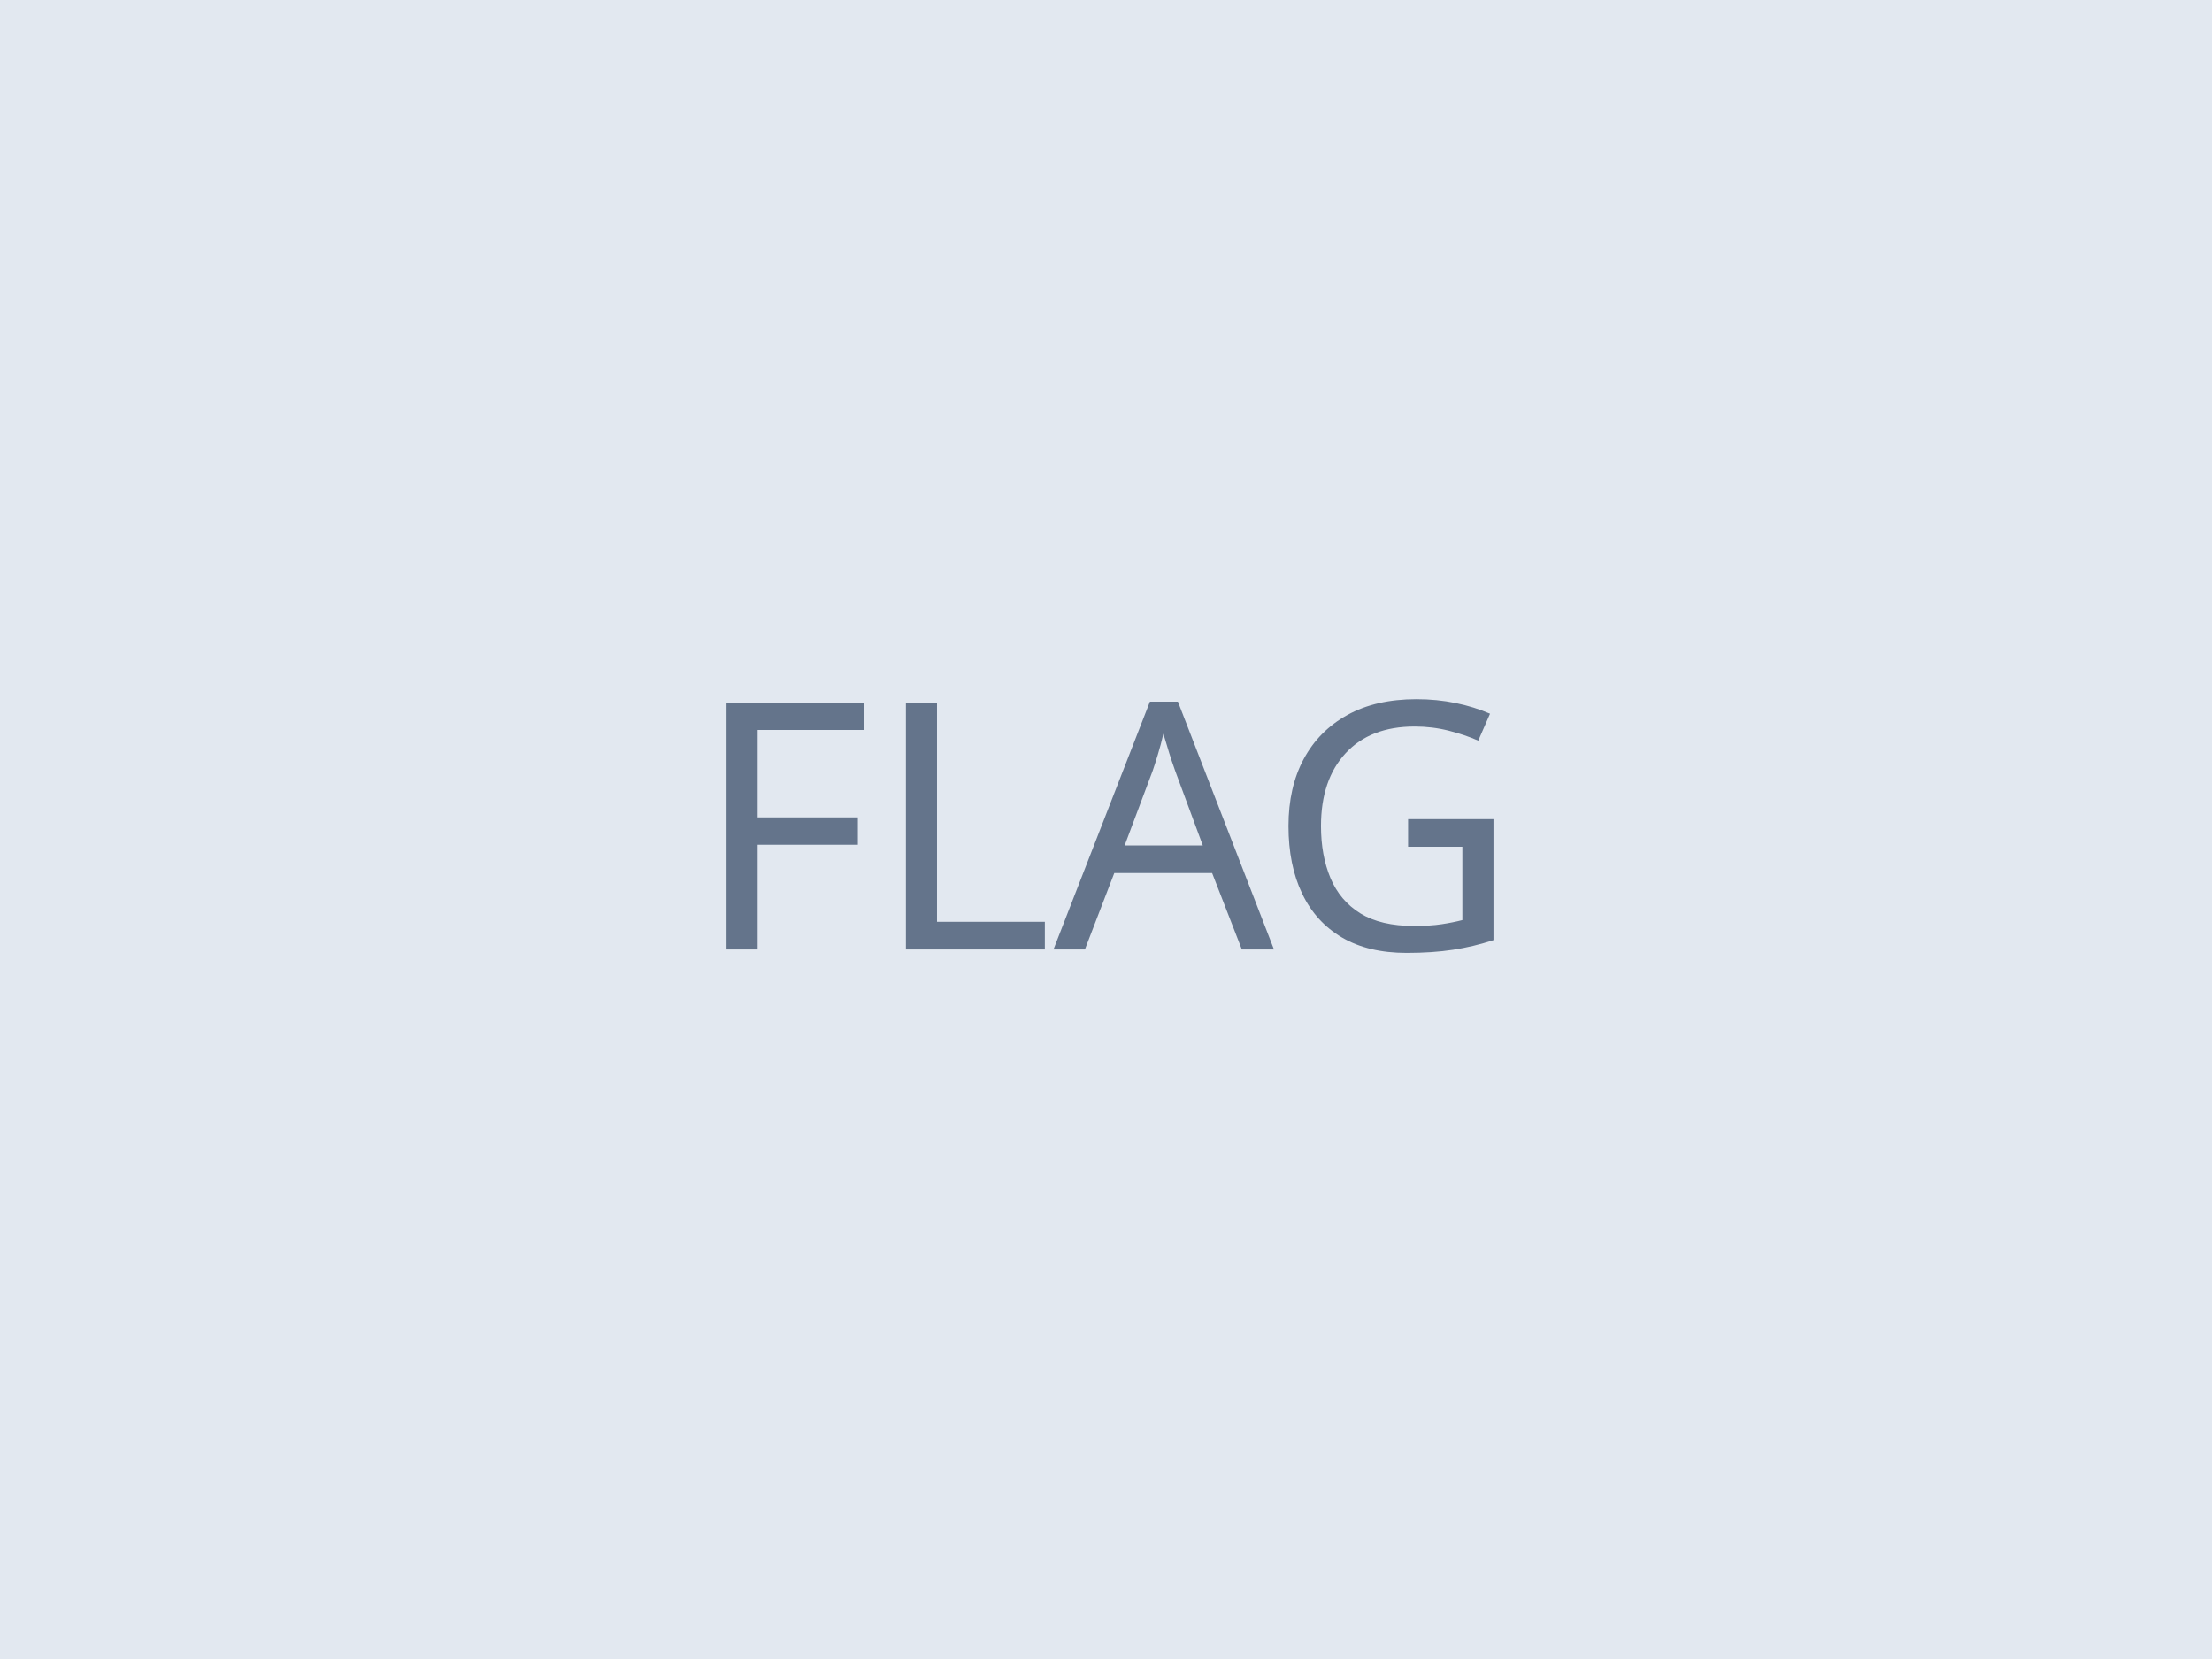
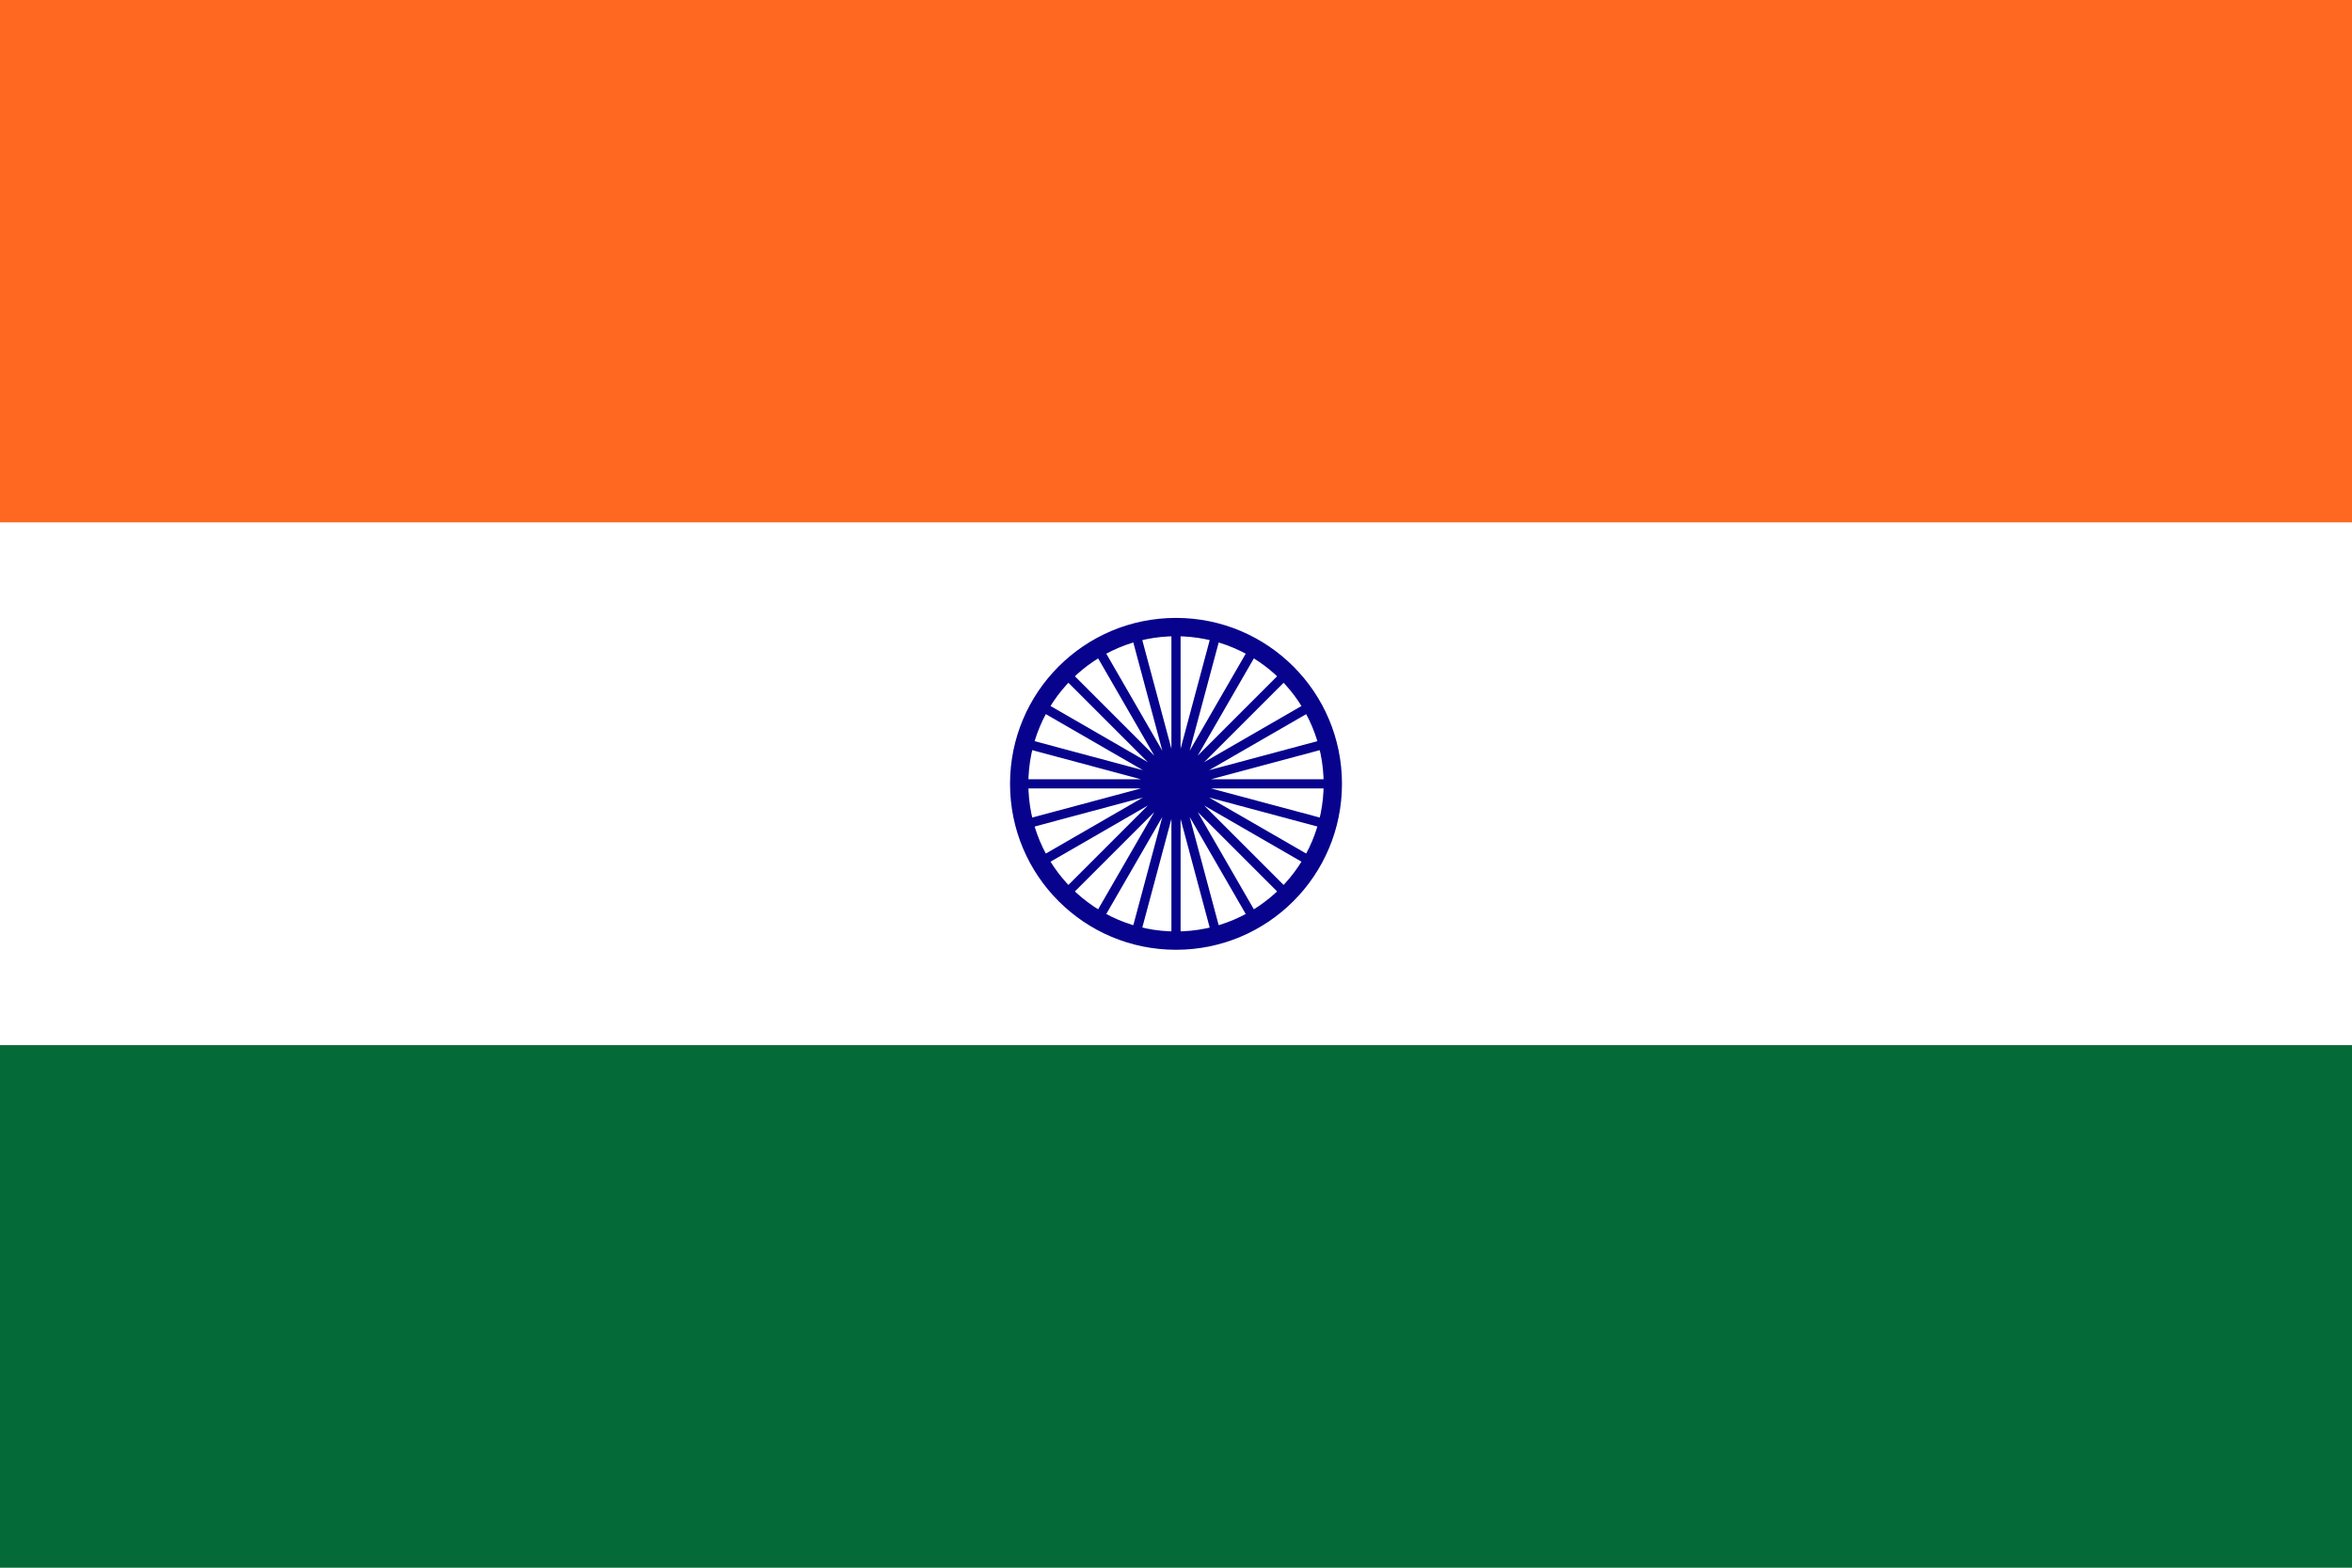
- <svg xmlns="http://www.w3.org/2000/svg" viewBox="0 0 640 480">
-   <rect width="640" height="480" fill="#e2e8f0" />
-   <text x="50%" y="50%" dominant-baseline="middle" text-anchor="middle" font-family="sans-serif" font-size="100" fill="#64748b">FLAG</text>
+ <svg xmlns="http://www.w3.org/2000/svg" width="513" height="342" viewBox="0 0 513 342">
+   <path fill="#ff6820" d="M0 0h513v114H0V0z" />
+   <path fill="#FFF" d="M0 114h513v114H0V114z" />
+   <path fill="#046a38" d="M0 228h513v114H0V228z" />
+   <path fill="none" stroke="#07038d" stroke-width="4" d="M256.5 136.8c18.9 0 34.2 15.3 34.2 34.2s-15.3 34.2-34.2 34.2-34.2-15.3-34.2-34.2 15.3-34.2 34.2-34.2z" />
+   <g stroke="#07038d" stroke-width="2">
+     <path d="m265.3 138.2-17.6 65.7m17.6-65.7-17.6 65.7M273.5 141.6l-34 58.9M280.5 147l-48 48M285.9 154 227 188M289.3 162.2l-65.7 17.6M290.5 171h-68M289.3 179.8l-65.7-17.6M285.9 188 227 154M280.5 195l-48-48M273.5 200.4l-34-58.9M265.3 203.8l-17.6-65.7M256.5 205v-68M247.7 203.8l17.6-65.7M239.5 200.4l34-58.9M232.5 195l48.1-48.1M227.1 188l58.9-34M223.7 179.8l65.7-17.6M222.5 171h68M223.7 162.2l65.7 17.6M227.1 154l58.9 34M232.5 147l48.1 48.1M239.5 141.6l34 58.9M247.7 138.2l17.6 65.7" />
+   </g>
</svg>
